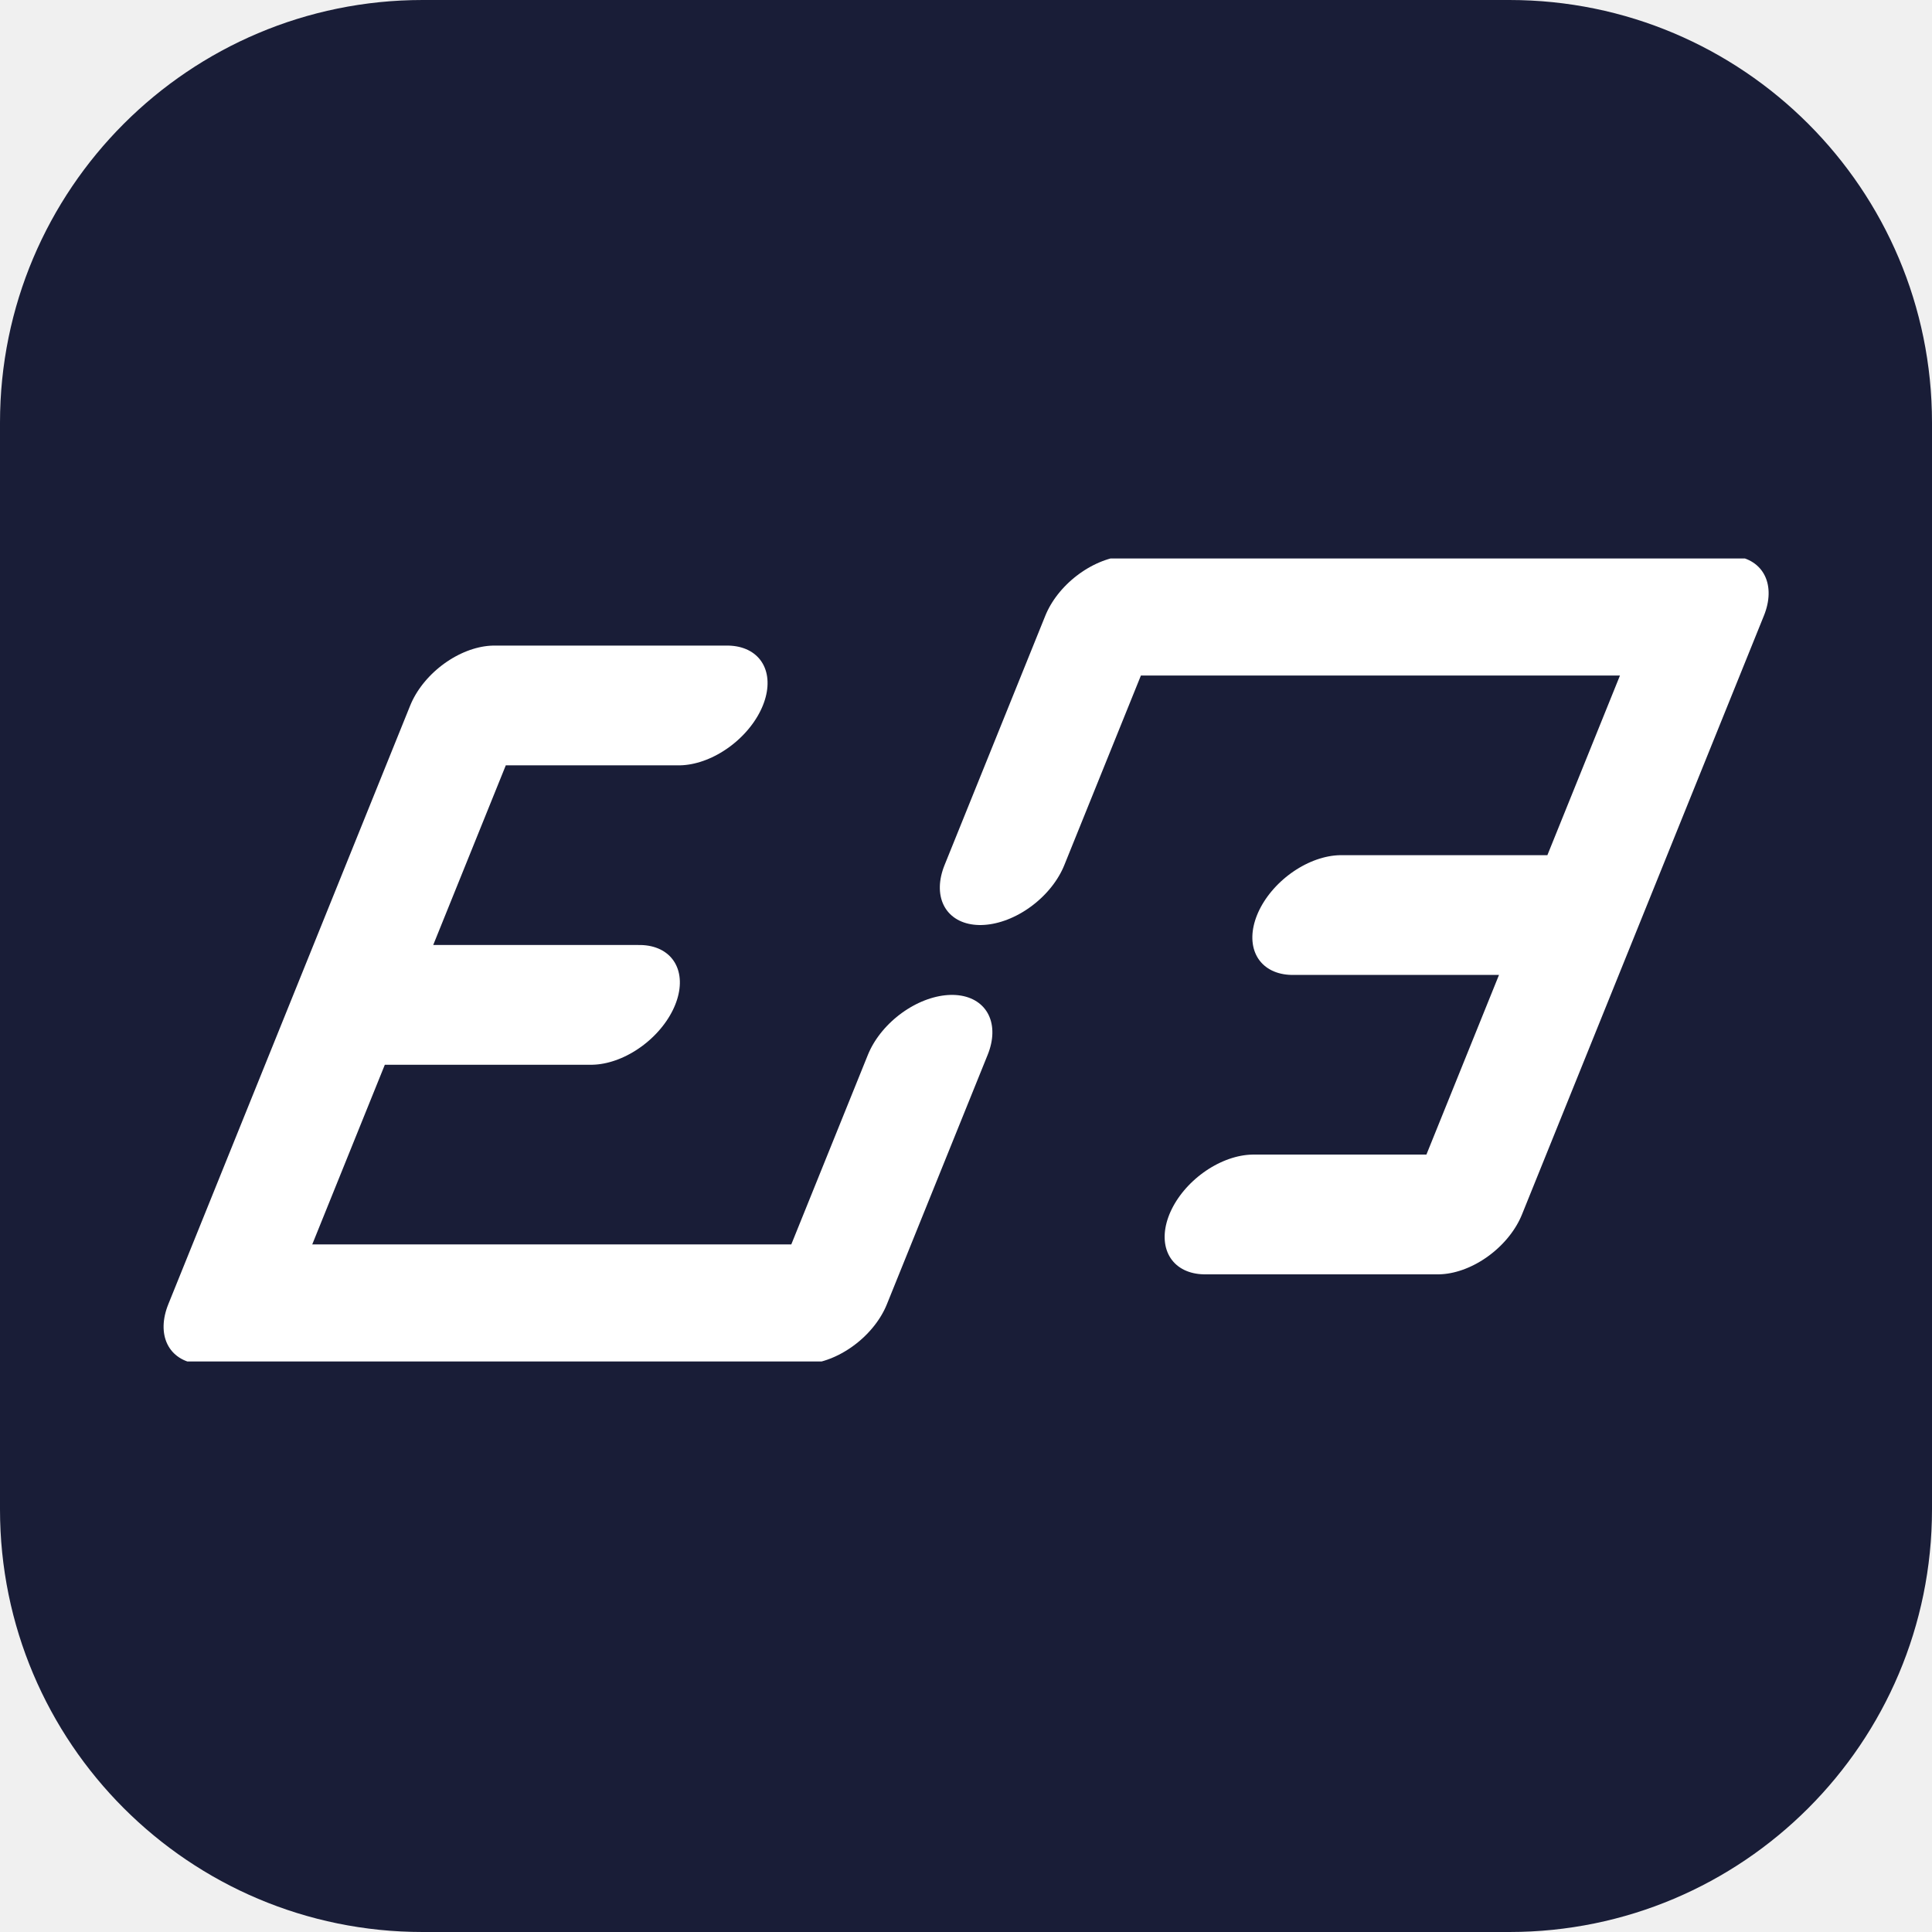
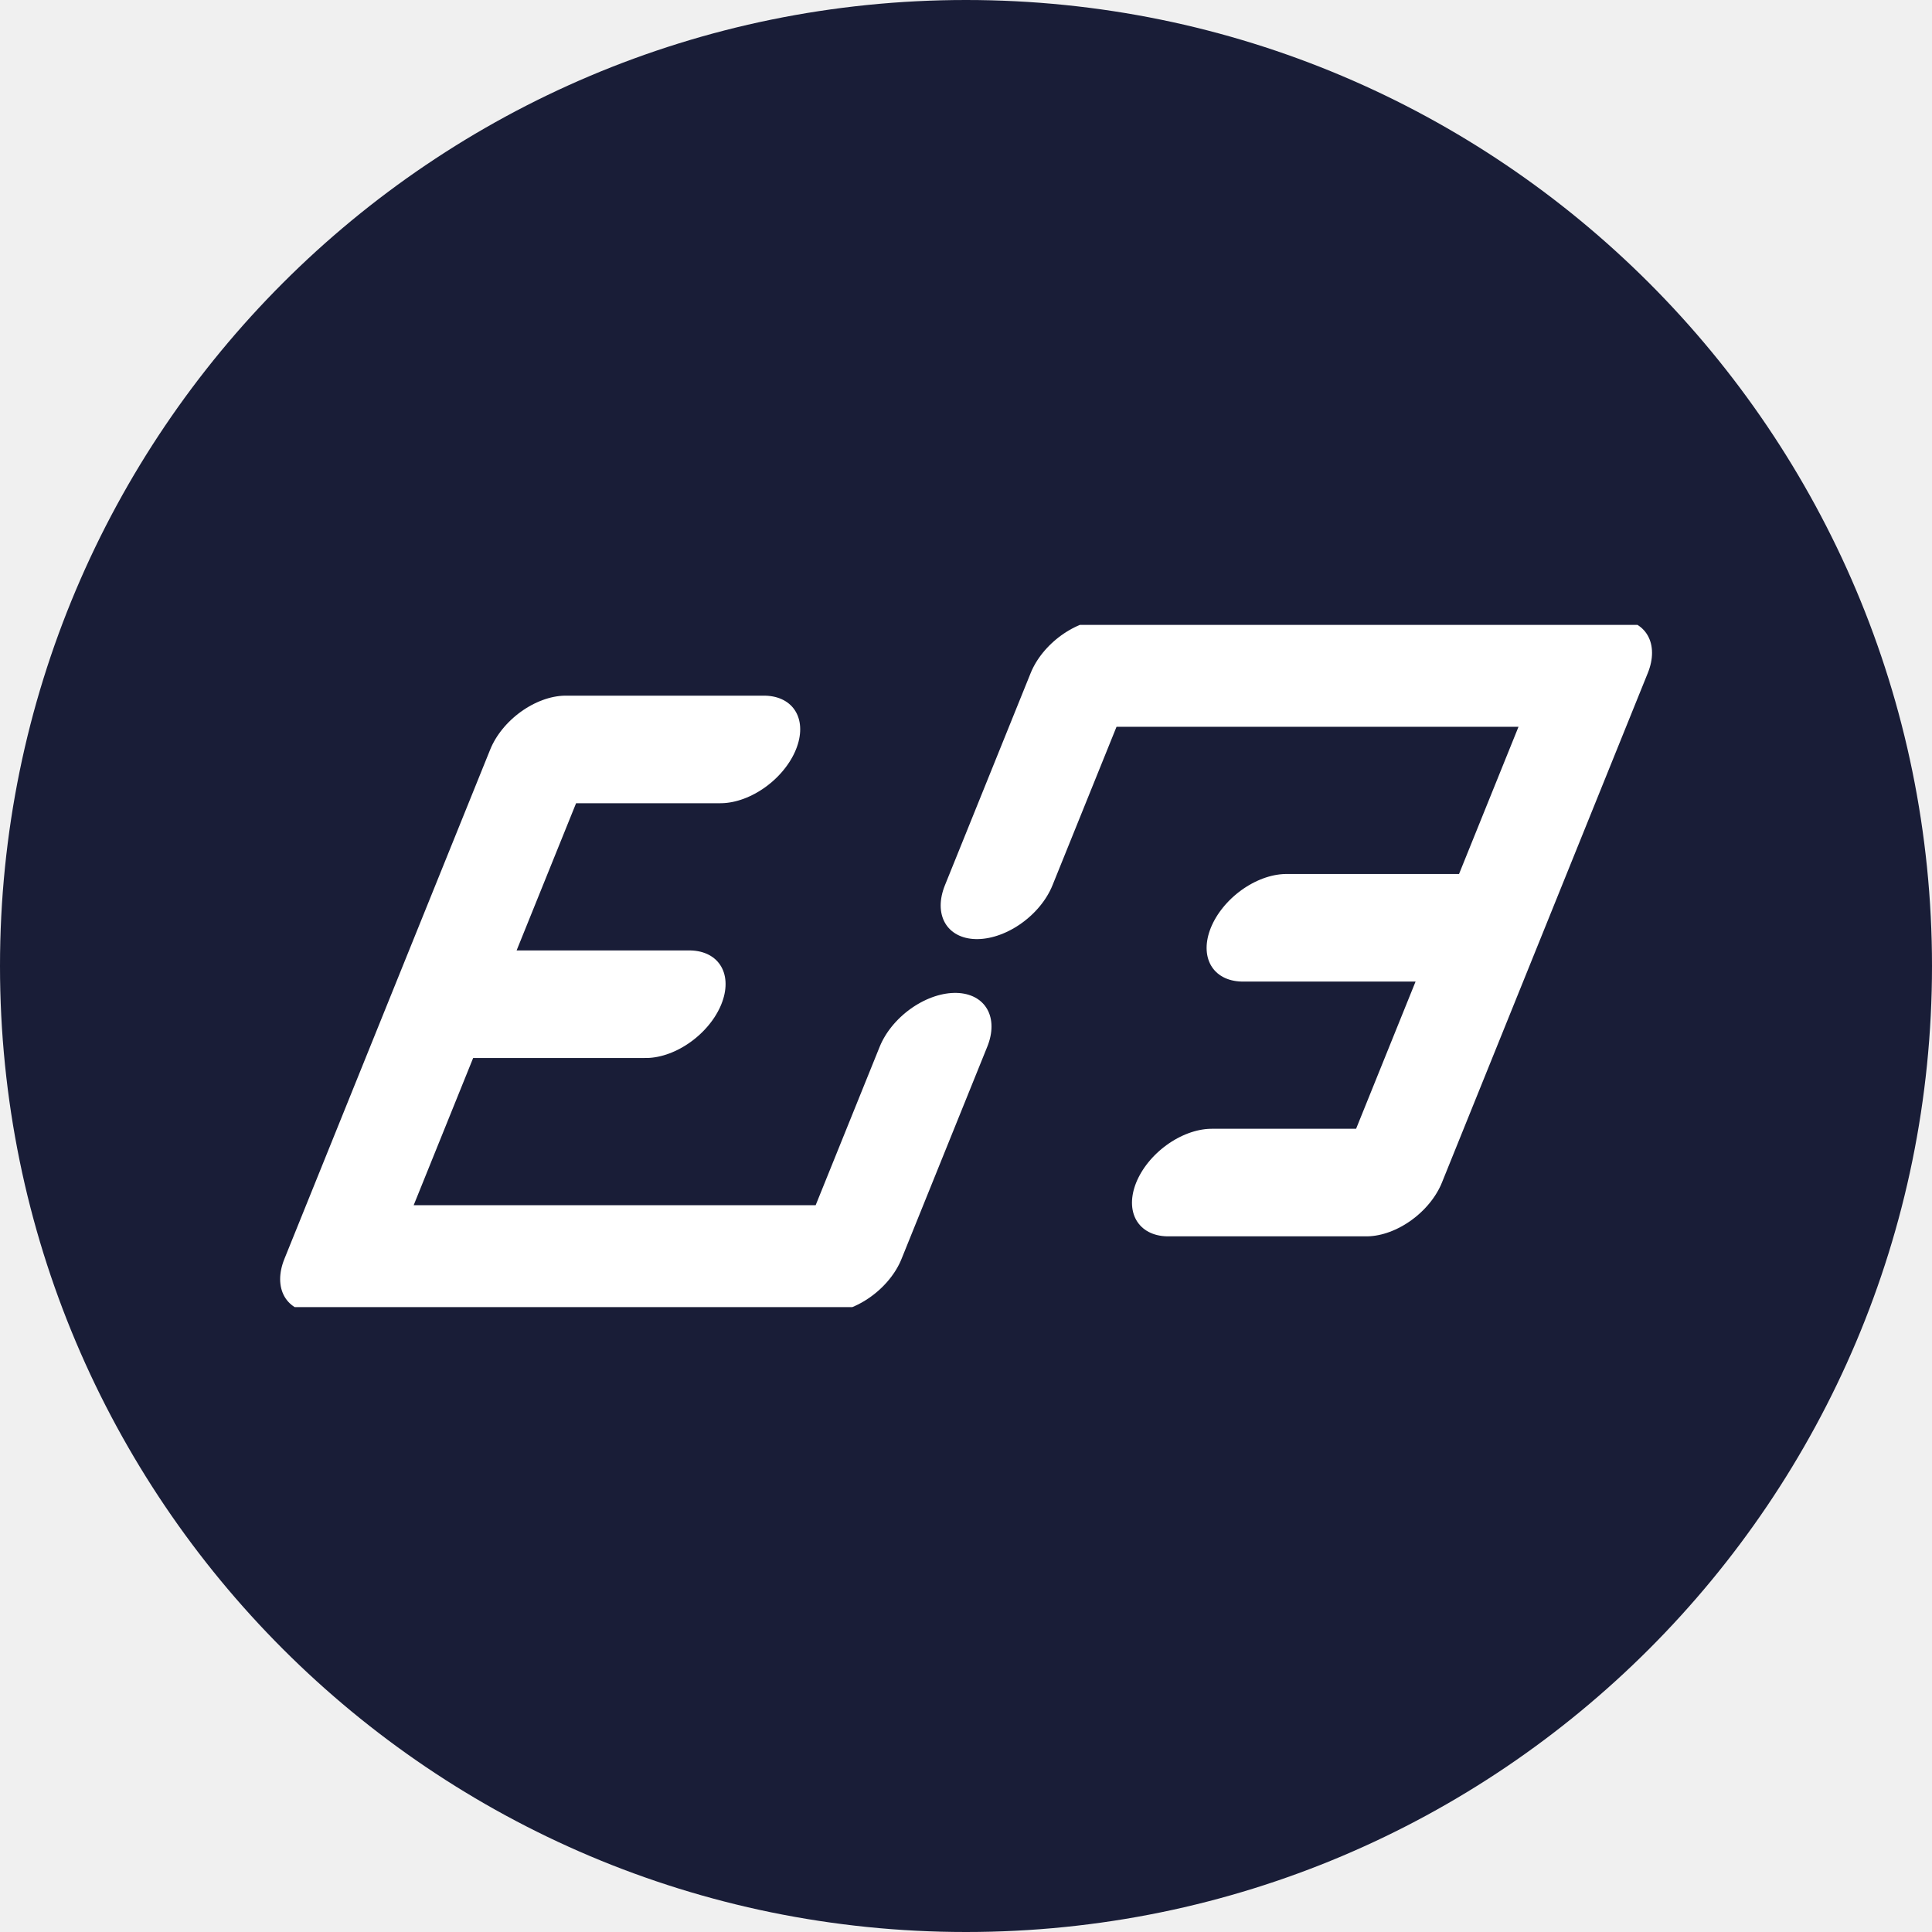
<svg xmlns="http://www.w3.org/2000/svg" viewBox="0 0 64 64">
-   <rect width="64" height="64" rx="14" fill="#191D37" />
-   <svg x="5" y="18.5" width="54" height="26.6" viewBox="-10.2 -2.9 49 24.1">
-     <g transform="skewX(-22)" fill="none" stroke="#FFFFFF" stroke-width="3.6" stroke-linecap="round" stroke-linejoin="round">
+   <circle cx="32" cy="32" r="32" fill="#191D37" />
+   <svg x="9" y="20.7" width="46" height="22.6" viewBox="-10.2 -2.9 49 24.1">
+     <g transform="skewX(-22)" fill="none" stroke="#FFFFFF" stroke-width="3.8" stroke-linecap="round" stroke-linejoin="round">
      <path d="M7 1.5H0V19.5H18V12M0 10.5H8" />
      <path d="M29 16.8H36V-1.2H18V6.3M36 7.8H28" />
    </g>
  </svg>
</svg>
